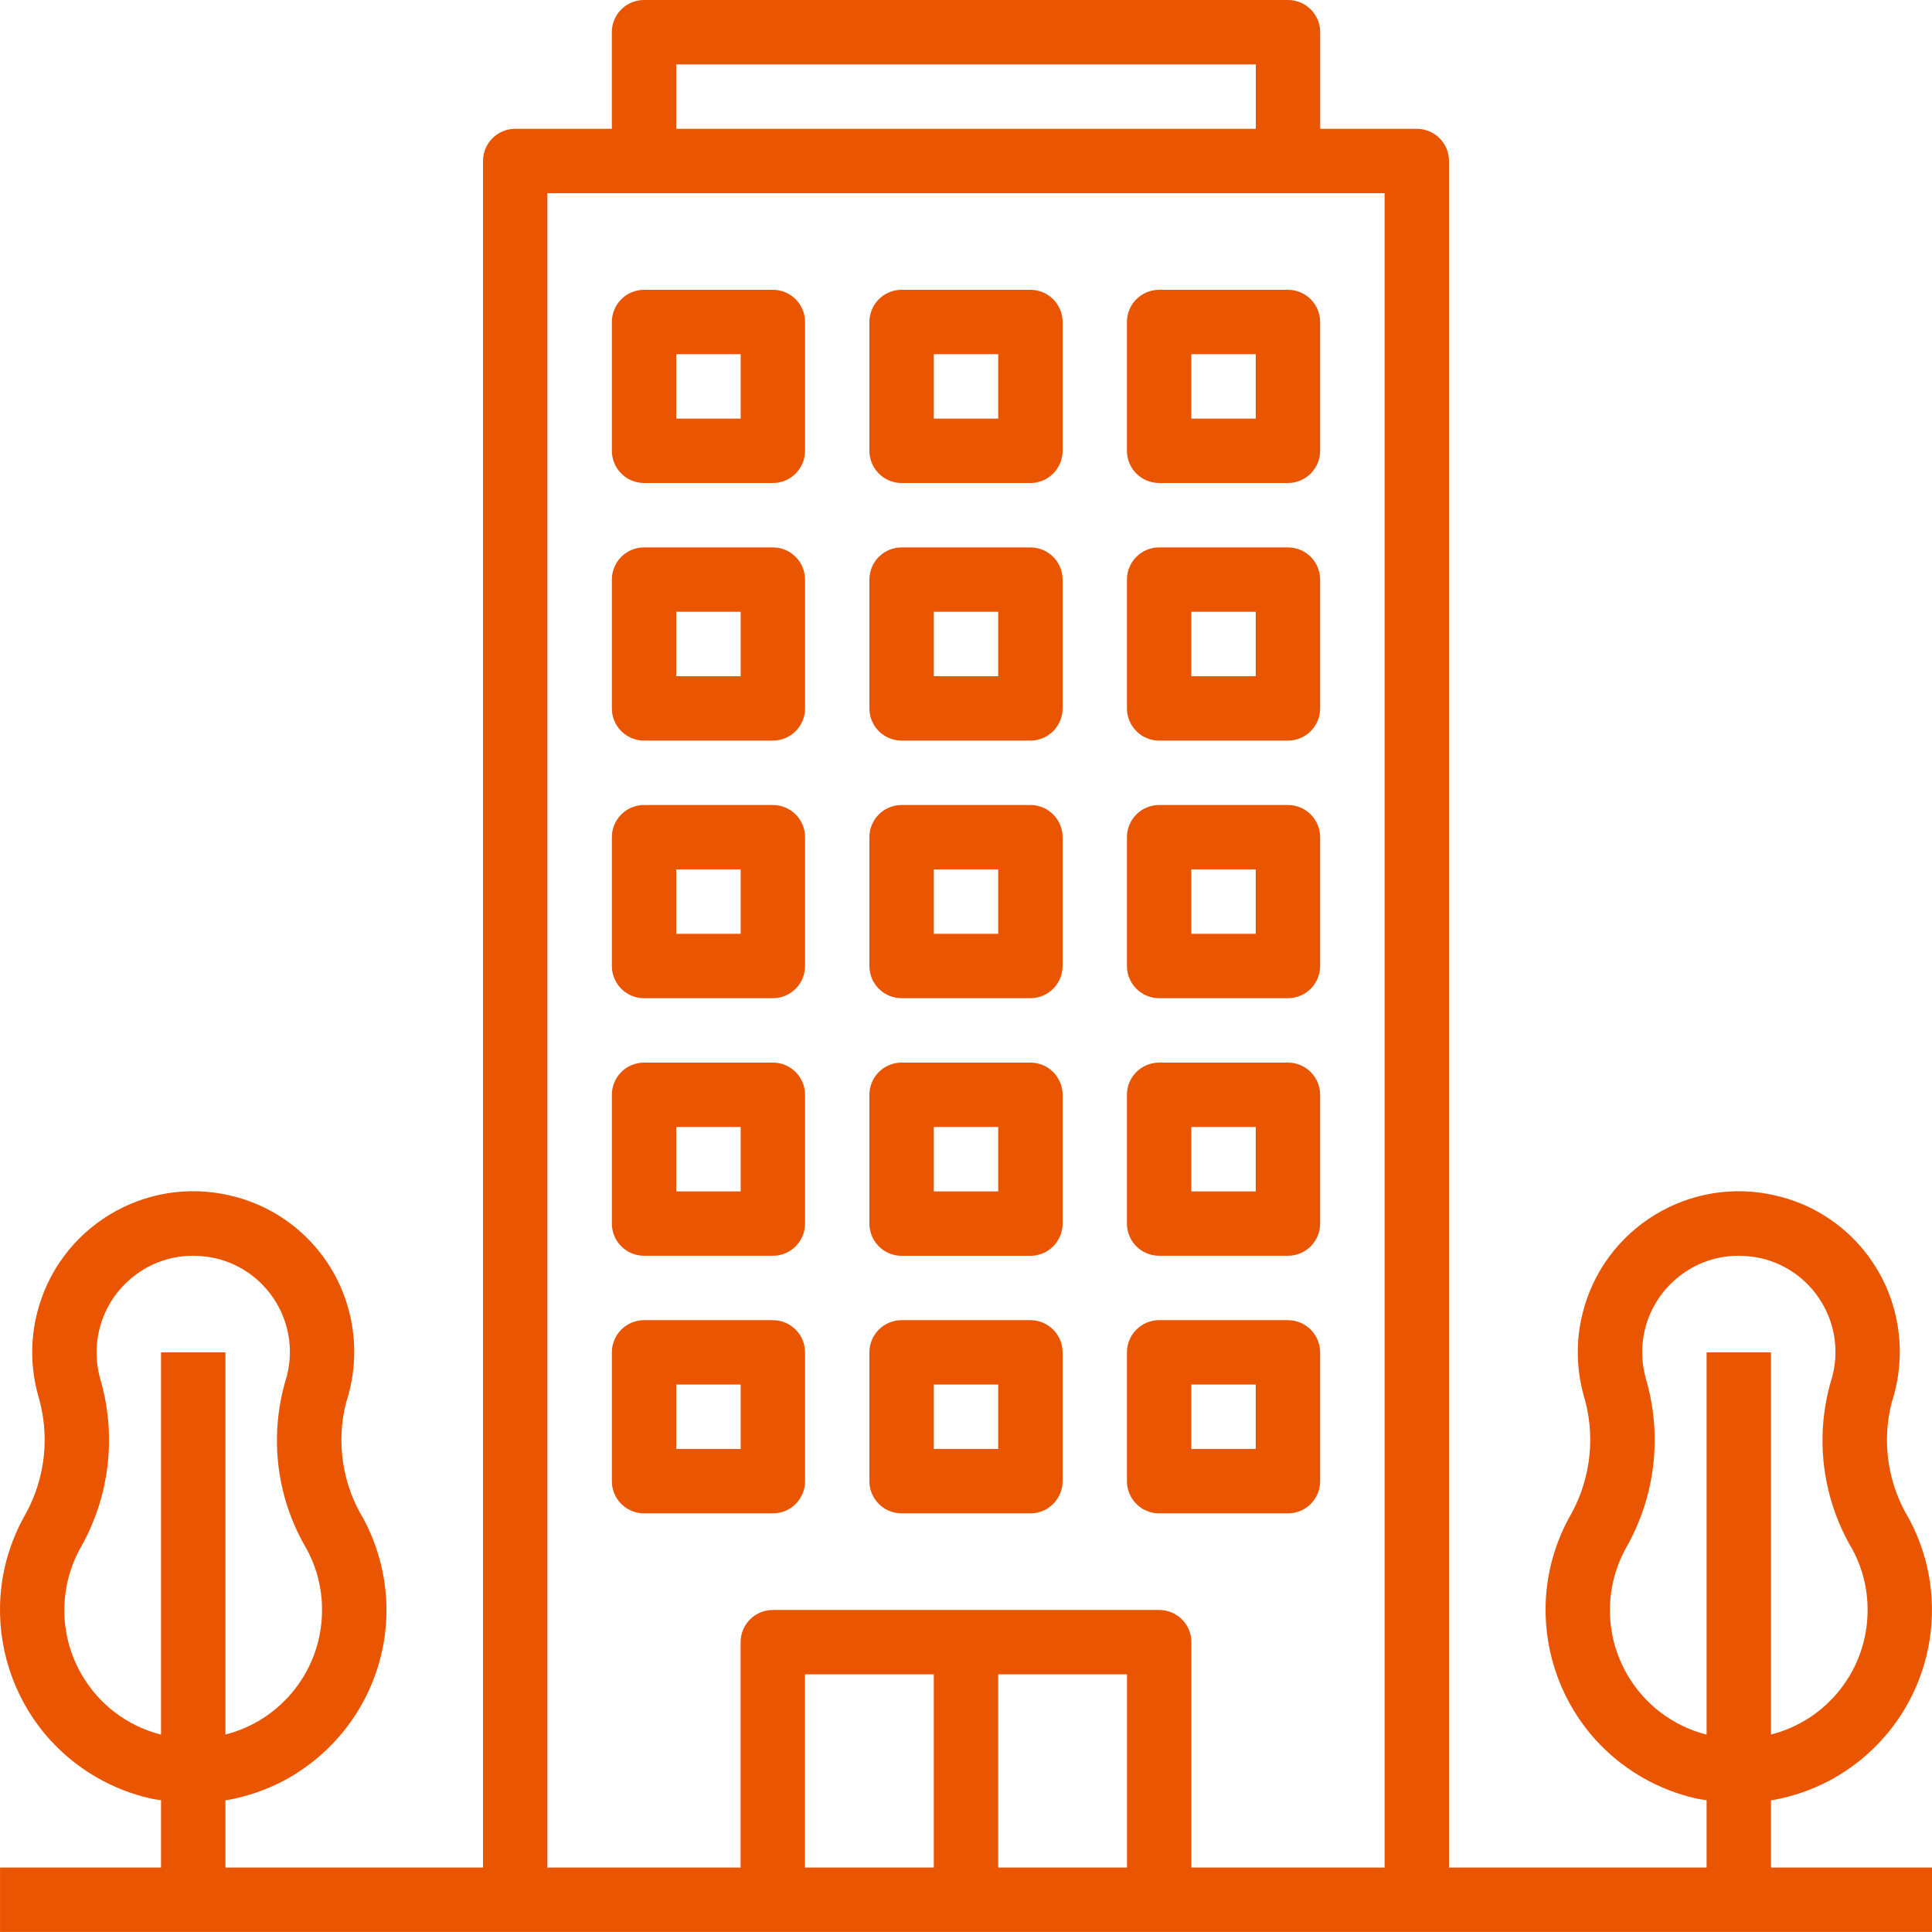
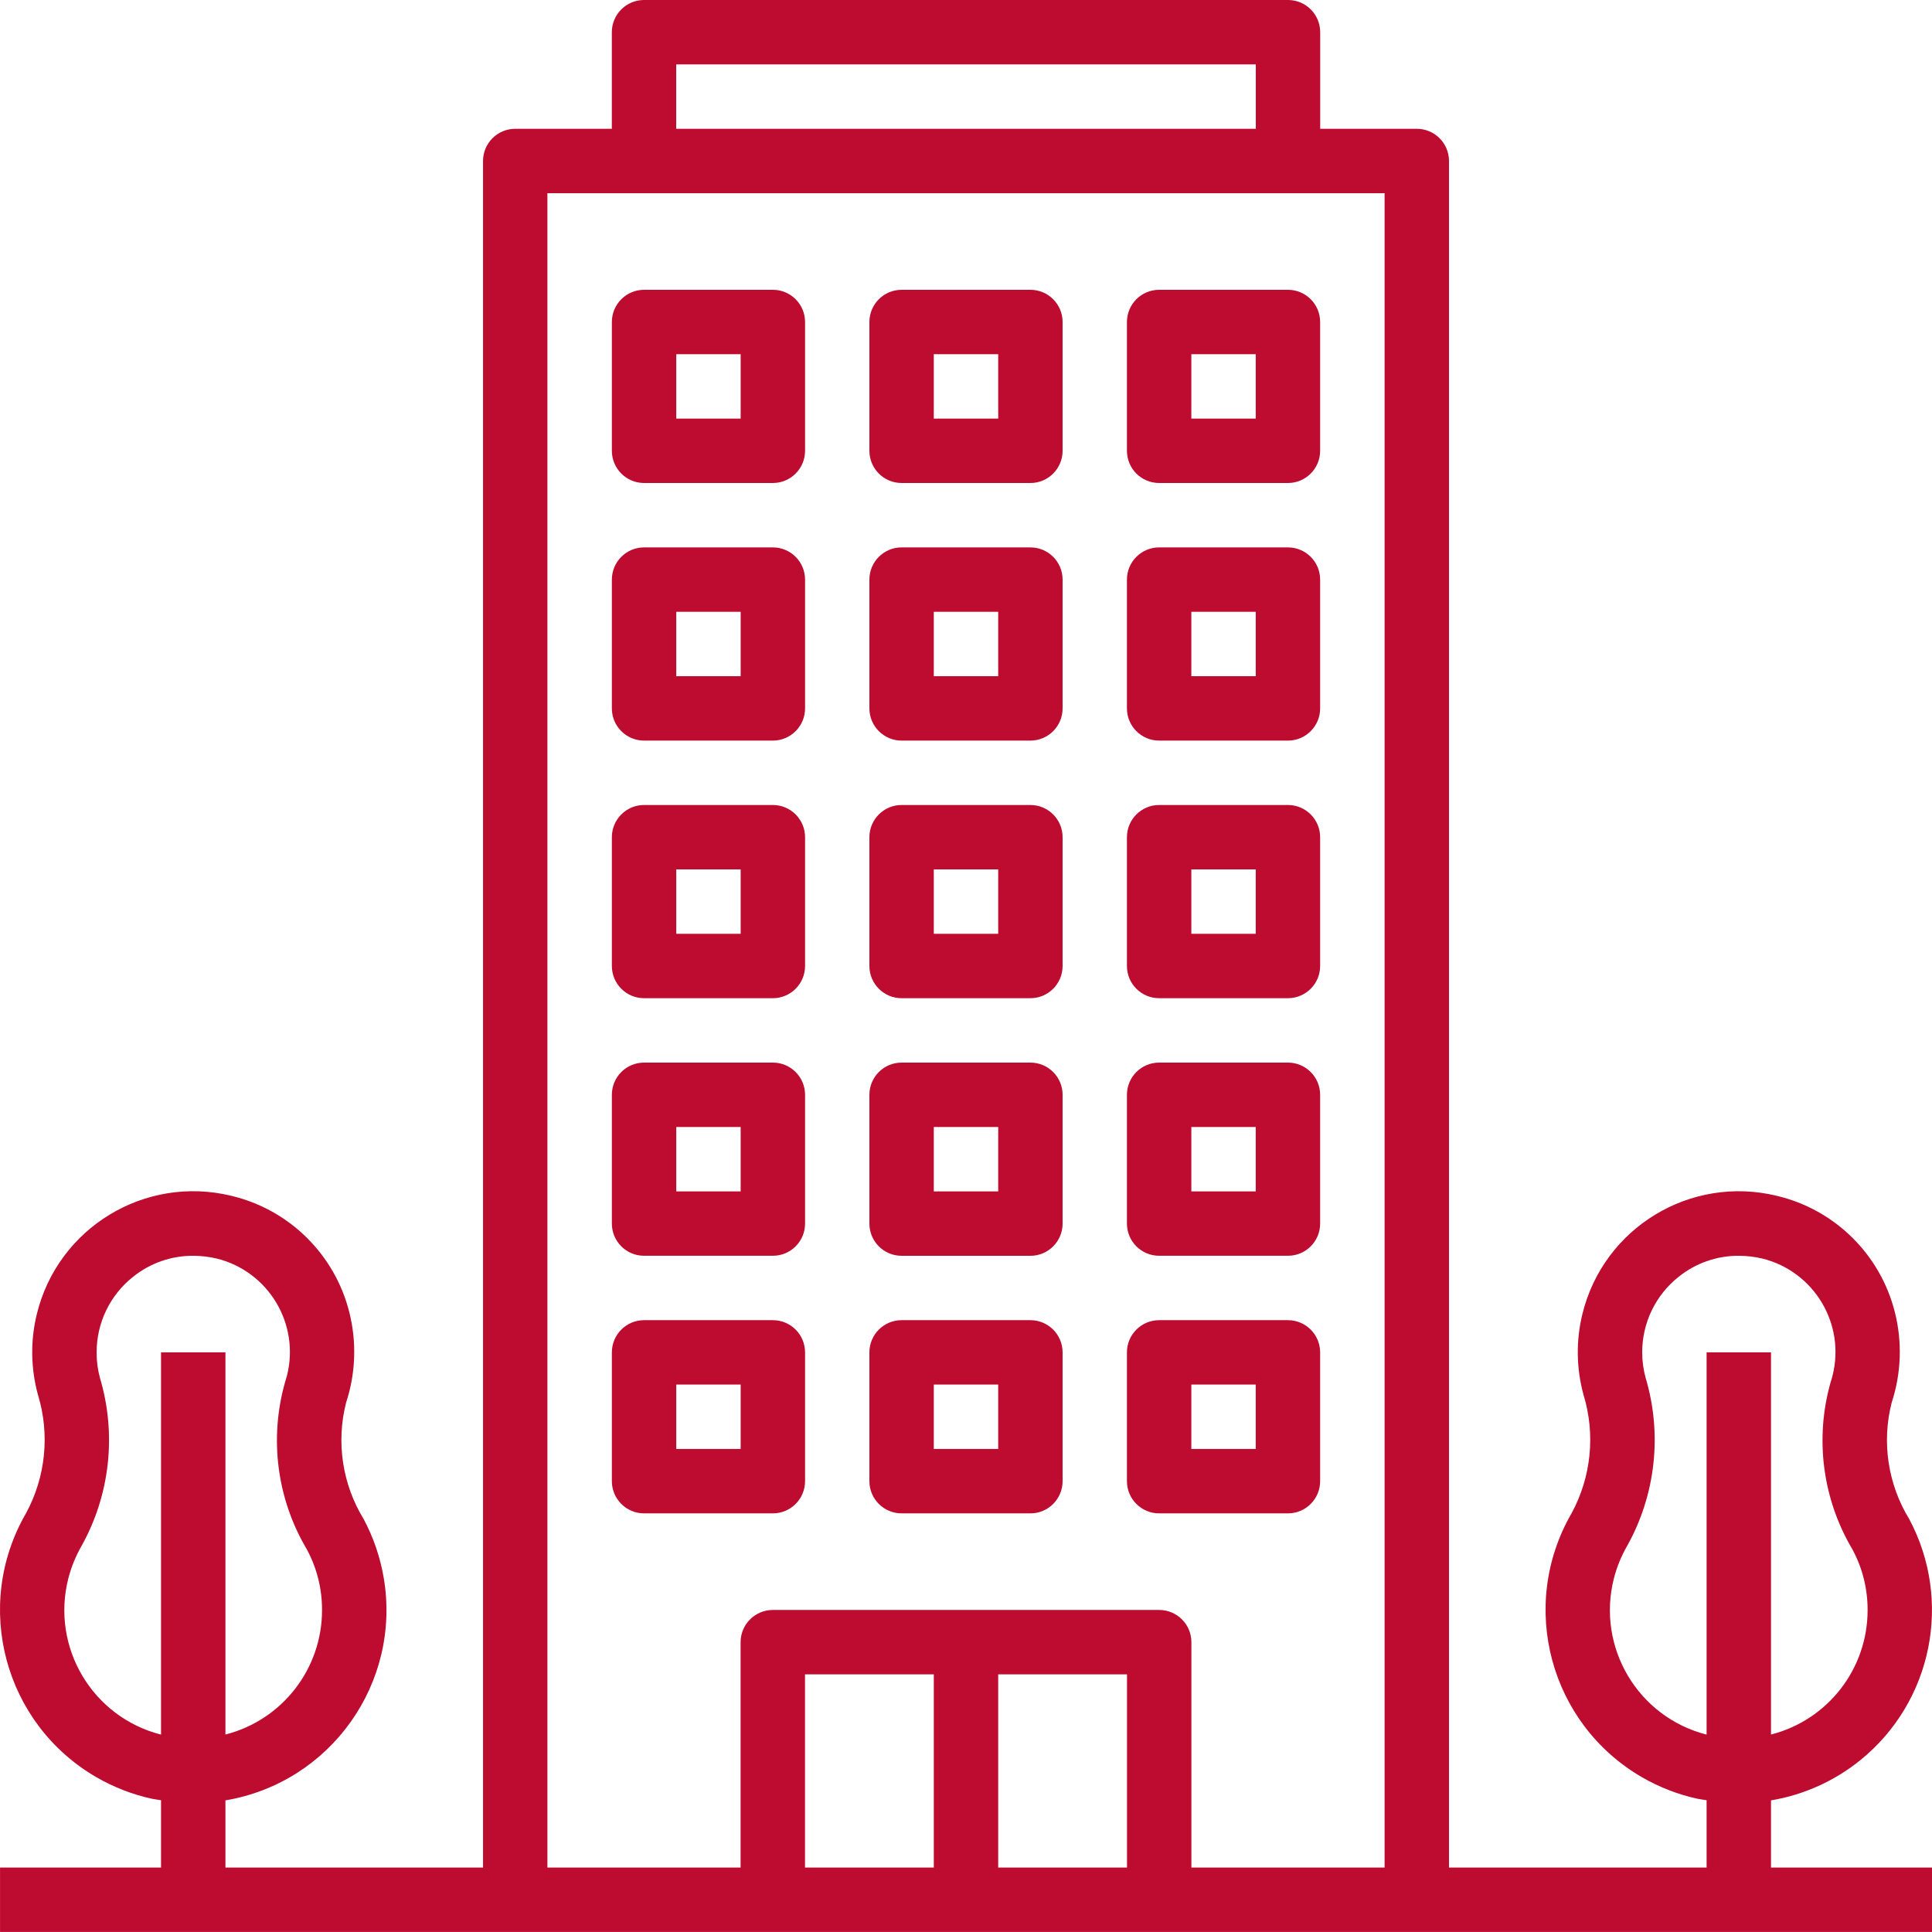
<svg xmlns="http://www.w3.org/2000/svg" width="60" height="60" viewBox="0 0 60 60" fill="none">
-   <path d="M24.002 9H20.002C19.45 9 19.002 9.448 19.002 10V14C19.002 14.552 19.45 15 20.002 15H24.002C24.554 15 25.002 14.552 25.002 14V10C25.002 9.448 24.554 9 24.002 9ZM23.002 13H21.002V11H23.002V13Z" fill="#EA5501" />
-   <path d="M32 9H28C27.448 9 27 9.448 27 10V14C27 14.552 27.448 15 28 15H32C32.552 15 33 14.552 33 14V10C33 9.448 32.552 9 32 9ZM31 13H29V11H31V13Z" fill="#EA5501" />
-   <path d="M39.998 9H35.998C35.446 9 34.998 9.448 34.998 10V14C34.998 14.552 35.446 15 35.998 15H39.998C40.55 15 40.998 14.552 40.998 14V10C40.998 9.447 40.55 9 39.998 9ZM38.998 13H36.998V11H38.998V13Z" fill="#EA5501" />
-   <path d="M24.002 17H20.002C19.45 17 19.002 17.448 19.002 18V22C19.002 22.552 19.45 23 20.002 23H24.002C24.554 23 25.002 22.552 25.002 22V18C25.002 17.448 24.554 17 24.002 17ZM23.002 21H21.002V19H23.002V21Z" fill="#EA5501" />
-   <path d="M32 17H28C27.448 17 27 17.448 27 18V22C27 22.552 27.448 23 28 23H32C32.552 23 33 22.552 33 22V18C33 17.447 32.552 17 32 17ZM31 21H29V19H31V21Z" fill="#EA5501" />
-   <path d="M39.998 17H35.998C35.446 17 34.998 17.448 34.998 18V22C34.998 22.552 35.446 23 35.998 23H39.998C40.55 23 40.998 22.552 40.998 22V18C40.998 17.447 40.55 17 39.998 17ZM38.998 21H36.998V19H38.998V21Z" fill="#EA5501" />
-   <path d="M24.002 25H20.002C19.45 25 19.002 25.448 19.002 26V30C19.002 30.552 19.45 31 20.002 31H24.002C24.554 31 25.002 30.552 25.002 30V26C25.002 25.447 24.554 25 24.002 25ZM23.002 29H21.002V27H23.002V29Z" fill="#EA5501" />
-   <path d="M32 25H28C27.448 25 27 25.448 27 26V30C27 30.552 27.448 31 28 31H32C32.552 31 33 30.552 33 30V26C33 25.447 32.552 25 32 25ZM31 29H29V27H31V29Z" fill="#EA5501" />
-   <path d="M39.998 25H35.998C35.446 25 34.998 25.448 34.998 26V30C34.998 30.552 35.446 31 35.998 31H39.998C40.55 31 40.998 30.552 40.998 30V26C40.998 25.448 40.55 25 39.998 25ZM38.998 29H36.998V27H38.998V29Z" fill="#EA5501" />
-   <path d="M24.002 33H20.002C19.45 33 19.002 33.447 19.002 34V38C19.002 38.552 19.45 38.999 20.002 38.999H24.002C24.554 38.999 25.002 38.552 25.002 38V34C25.002 33.447 24.554 33 24.002 33ZM23.002 37H21.002V35H23.002V37Z" fill="#EA5501" />
-   <path d="M32 33H28C27.448 33 27 33.447 27 34V38C27 38.552 27.448 39 28 39H32C32.552 39 33 38.552 33 38V34C33 33.447 32.552 33 32 33ZM31 37H29V35H31V37Z" fill="#EA5501" />
-   <path d="M39.998 33H35.998C35.446 33 34.998 33.447 34.998 34V38C34.998 38.552 35.446 38.999 35.998 38.999H39.998C40.55 38.999 40.998 38.552 40.998 38V34C40.998 33.447 40.55 33 39.998 33ZM38.998 37H36.998V35H38.998V37Z" fill="#EA5501" />
-   <path d="M24.002 40.999H20.002C19.45 40.999 19.002 41.447 19.002 41.999V45.999C19.002 46.552 19.45 46.999 20.002 46.999H24.002C24.554 46.999 25.002 46.552 25.002 45.999V41.999C25.002 41.447 24.554 40.999 24.002 40.999ZM23.002 44.999H21.002V42.999H23.002V44.999Z" fill="#EA5501" />
-   <path d="M32 40.999H28C27.448 40.999 27 41.447 27 41.999V45.999C27 46.552 27.448 46.999 28 46.999H32C32.552 46.999 33 46.552 33 45.999V41.999C33 41.447 32.552 40.999 32 40.999ZM31 44.999H29V42.999H31V44.999Z" fill="#EA5501" />
-   <path d="M39.998 40.999H35.998C35.446 40.999 34.998 41.447 34.998 41.999V45.999C34.998 46.552 35.446 46.999 35.998 46.999H39.998C40.55 46.999 40.998 46.552 40.998 45.999V41.999C40.998 41.447 40.55 40.999 39.998 40.999ZM38.998 44.999H36.998V42.999H38.998V44.999Z" fill="#EA5501" />
-   <path d="M55 57.999V55.912C56.02 55.742 56.979 55.309 57.782 54.657C60.011 52.847 60.644 49.711 59.293 47.177C58.631 46.096 58.434 44.793 58.746 43.565C59.046 42.654 59.081 41.678 58.846 40.748C58.394 38.957 56.984 37.566 55.187 37.139C52.505 36.483 49.798 38.126 49.143 40.808C48.941 41.632 48.953 42.493 49.176 43.311C49.553 44.541 49.419 45.87 48.805 46.999C47.147 49.868 48.129 53.538 50.998 55.196C51.533 55.505 52.113 55.73 52.717 55.862C52.811 55.882 52.906 55.891 53 55.906V57.999H45V5C45 4.448 44.553 4 44 4H41V1C41 0.448 40.553 0 40 0H20.001C19.448 0 19.001 0.448 19.001 1V4H16.001C15.448 4 15.001 4.448 15.001 5V57.999H7.001V55.912C10.265 55.363 12.467 52.272 11.918 49.007C11.81 48.367 11.599 47.749 11.294 47.177C10.632 46.096 10.435 44.793 10.747 43.564C11.047 42.654 11.082 41.678 10.847 40.748C10.395 38.957 8.985 37.566 7.188 37.138C4.505 36.483 1.799 38.126 1.144 40.808C0.942 41.632 0.954 42.493 1.177 43.311C1.554 44.541 1.42 45.87 0.806 46.999C-0.852 49.868 0.13 53.538 2.999 55.196C3.534 55.505 4.114 55.73 4.718 55.862C4.812 55.882 4.907 55.891 5.001 55.906V57.999H0.001V59.999H60V57.999H55V57.999ZM5.001 53.87C2.866 53.326 1.577 51.154 2.122 49.019C2.213 48.664 2.352 48.323 2.536 48.005C3.421 46.411 3.625 44.527 3.101 42.781C3.033 42.526 2.999 42.263 3.001 41.999C2.999 41.083 3.418 40.216 4.138 39.648C4.664 39.227 5.319 38.998 5.994 38.999C6.243 39 6.492 39.029 6.735 39.086C8.338 39.486 9.314 41.111 8.914 42.714C8.895 42.788 8.874 42.86 8.851 42.931C8.356 44.681 8.601 46.557 9.531 48.12C9.842 48.698 10.003 49.344 10.001 49.999C10.004 51.824 8.768 53.417 7.001 53.868V41.999H5.001V53.87ZM21 2H39V4H21V2ZM29 57.999H25V51.999H29V57.999ZM35 57.999H31V51.999H35V57.999ZM43 57.999H37V50.999C37 50.447 36.553 49.999 36 49.999H24C23.448 49.999 23 50.447 23 50.999V57.999H17V6H43V57.999ZM53 53.87C50.865 53.326 49.577 51.154 50.121 49.019C50.212 48.664 50.351 48.323 50.535 48.005C51.422 46.412 51.627 44.528 51.104 42.781C51.035 42.526 51 42.263 51 41.999C50.998 41.083 51.417 40.216 52.137 39.648C52.663 39.227 53.318 38.998 53.993 38.999C54.242 39 54.491 39.029 54.734 39.086C56.338 39.486 57.313 41.111 56.913 42.714C56.895 42.788 56.874 42.86 56.85 42.931C56.355 44.681 56.601 46.557 57.53 48.12C57.841 48.698 58.002 49.344 58 49.999C58.003 51.824 56.768 53.417 55 53.868V41.999H53V53.87Z" fill="#EA5501" />
+   <path d="M24.002 9H20.002C19.45 9 19.002 9.448 19.002 10V14C19.002 14.552 19.45 15 20.002 15H24.002C24.554 15 25.002 14.552 25.002 14V10C25.002 9.448 24.554 9 24.002 9ZM23.002 13H21.002V11H23.002V13Z" fill="#BE0B30" />
+   <path d="M32 9H28C27.448 9 27 9.448 27 10V14C27 14.552 27.448 15 28 15H32C32.552 15 33 14.552 33 14V10C33 9.448 32.552 9 32 9ZM31 13H29V11H31V13Z" fill="#BE0B30" />
+   <path d="M39.998 9H35.998C35.446 9 34.998 9.448 34.998 10V14C34.998 14.552 35.446 15 35.998 15H39.998C40.55 15 40.998 14.552 40.998 14V10C40.998 9.447 40.55 9 39.998 9ZM38.998 13H36.998V11H38.998V13Z" fill="#BE0B30" />
+   <path d="M24.002 17H20.002C19.45 17 19.002 17.448 19.002 18V22C19.002 22.552 19.45 23 20.002 23H24.002C24.554 23 25.002 22.552 25.002 22V18C25.002 17.448 24.554 17 24.002 17ZM23.002 21H21.002V19H23.002V21Z" fill="#BE0B30" />
+   <path d="M32 17H28C27.448 17 27 17.448 27 18V22C27 22.552 27.448 23 28 23H32C32.552 23 33 22.552 33 22V18C33 17.447 32.552 17 32 17ZM31 21H29V19H31V21Z" fill="#BE0B30" />
+   <path d="M39.998 17H35.998C35.446 17 34.998 17.448 34.998 18V22C34.998 22.552 35.446 23 35.998 23H39.998C40.55 23 40.998 22.552 40.998 22V18C40.998 17.447 40.55 17 39.998 17ZM38.998 21H36.998V19H38.998V21Z" fill="#BE0B30" />
+   <path d="M24.002 25H20.002C19.45 25 19.002 25.448 19.002 26V30C19.002 30.552 19.45 31 20.002 31H24.002C24.554 31 25.002 30.552 25.002 30V26C25.002 25.447 24.554 25 24.002 25ZM23.002 29H21.002V27H23.002V29Z" fill="#BE0B30" />
+   <path d="M32 25H28C27.448 25 27 25.448 27 26V30C27 30.552 27.448 31 28 31H32C32.552 31 33 30.552 33 30V26C33 25.447 32.552 25 32 25ZM31 29H29V27H31V29Z" fill="#BE0B30" />
+   <path d="M39.998 25H35.998C35.446 25 34.998 25.448 34.998 26V30C34.998 30.552 35.446 31 35.998 31H39.998C40.55 31 40.998 30.552 40.998 30V26C40.998 25.448 40.55 25 39.998 25ZM38.998 29H36.998V27H38.998V29Z" fill="#BE0B30" />
+   <path d="M24.002 33H20.002C19.45 33 19.002 33.447 19.002 34V38C19.002 38.552 19.45 38.999 20.002 38.999H24.002C24.554 38.999 25.002 38.552 25.002 38V34C25.002 33.447 24.554 33 24.002 33ZM23.002 37H21.002V35H23.002V37Z" fill="#BE0B30" />
+   <path d="M32 33H28C27.448 33 27 33.447 27 34V38C27 38.552 27.448 39 28 39H32C32.552 39 33 38.552 33 38V34C33 33.447 32.552 33 32 33ZM31 37H29V35H31V37Z" fill="#BE0B30" />
+   <path d="M39.998 33H35.998C35.446 33 34.998 33.447 34.998 34V38C34.998 38.552 35.446 38.999 35.998 38.999H39.998C40.55 38.999 40.998 38.552 40.998 38V34C40.998 33.447 40.55 33 39.998 33ZM38.998 37H36.998V35H38.998V37Z" fill="#BE0B30" />
+   <path d="M24.002 40.999H20.002C19.45 40.999 19.002 41.447 19.002 41.999V45.999C19.002 46.552 19.45 46.999 20.002 46.999H24.002C24.554 46.999 25.002 46.552 25.002 45.999V41.999C25.002 41.447 24.554 40.999 24.002 40.999ZM23.002 44.999H21.002V42.999H23.002V44.999Z" fill="#BE0B30" />
+   <path d="M32 40.999H28C27.448 40.999 27 41.447 27 41.999V45.999C27 46.552 27.448 46.999 28 46.999H32C32.552 46.999 33 46.552 33 45.999V41.999C33 41.447 32.552 40.999 32 40.999ZM31 44.999H29V42.999H31V44.999Z" fill="#BE0B30" />
+   <path d="M39.998 40.999H35.998C35.446 40.999 34.998 41.447 34.998 41.999V45.999C34.998 46.552 35.446 46.999 35.998 46.999H39.998C40.55 46.999 40.998 46.552 40.998 45.999V41.999C40.998 41.447 40.55 40.999 39.998 40.999ZM38.998 44.999H36.998V42.999H38.998V44.999Z" fill="#BE0B30" />
+   <path d="M55 57.999V55.912C56.02 55.742 56.979 55.309 57.782 54.657C60.011 52.847 60.644 49.711 59.293 47.177C58.631 46.096 58.434 44.793 58.746 43.565C59.046 42.654 59.081 41.678 58.846 40.748C58.394 38.957 56.984 37.566 55.187 37.139C52.505 36.483 49.798 38.126 49.143 40.808C48.941 41.632 48.953 42.493 49.176 43.311C49.553 44.541 49.419 45.87 48.805 46.999C47.147 49.868 48.129 53.538 50.998 55.196C51.533 55.505 52.113 55.73 52.717 55.862C52.811 55.882 52.906 55.891 53 55.906V57.999H45V5C45 4.448 44.553 4 44 4H41V1C41 0.448 40.553 0 40 0H20.001C19.448 0 19.001 0.448 19.001 1V4H16.001C15.448 4 15.001 4.448 15.001 5V57.999H7.001V55.912C10.265 55.363 12.467 52.272 11.918 49.007C11.81 48.367 11.599 47.749 11.294 47.177C10.632 46.096 10.435 44.793 10.747 43.564C11.047 42.654 11.082 41.678 10.847 40.748C10.395 38.957 8.985 37.566 7.188 37.138C4.505 36.483 1.799 38.126 1.144 40.808C0.942 41.632 0.954 42.493 1.177 43.311C1.554 44.541 1.42 45.87 0.806 46.999C-0.852 49.868 0.13 53.538 2.999 55.196C3.534 55.505 4.114 55.73 4.718 55.862C4.812 55.882 4.907 55.891 5.001 55.906V57.999H0.001V59.999H60V57.999H55V57.999ZM5.001 53.87C2.866 53.326 1.577 51.154 2.122 49.019C2.213 48.664 2.352 48.323 2.536 48.005C3.421 46.411 3.625 44.527 3.101 42.781C3.033 42.526 2.999 42.263 3.001 41.999C2.999 41.083 3.418 40.216 4.138 39.648C4.664 39.227 5.319 38.998 5.994 38.999C6.243 39 6.492 39.029 6.735 39.086C8.338 39.486 9.314 41.111 8.914 42.714C8.895 42.788 8.874 42.86 8.851 42.931C8.356 44.681 8.601 46.557 9.531 48.12C9.842 48.698 10.003 49.344 10.001 49.999C10.004 51.824 8.768 53.417 7.001 53.868V41.999H5.001V53.87ZM21 2H39V4H21V2ZM29 57.999H25V51.999H29V57.999ZM35 57.999H31V51.999H35V57.999ZM43 57.999H37V50.999C37 50.447 36.553 49.999 36 49.999H24C23.448 49.999 23 50.447 23 50.999V57.999H17V6H43V57.999ZM53 53.87C50.865 53.326 49.577 51.154 50.121 49.019C50.212 48.664 50.351 48.323 50.535 48.005C51.422 46.412 51.627 44.528 51.104 42.781C51.035 42.526 51 42.263 51 41.999C50.998 41.083 51.417 40.216 52.137 39.648C52.663 39.227 53.318 38.998 53.993 38.999C54.242 39 54.491 39.029 54.734 39.086C56.338 39.486 57.313 41.111 56.913 42.714C56.895 42.788 56.874 42.86 56.85 42.931C56.355 44.681 56.601 46.557 57.53 48.12C57.841 48.698 58.002 49.344 58 49.999C58.003 51.824 56.768 53.417 55 53.868V41.999H53V53.87Z" fill="#BE0B30" />
</svg>
